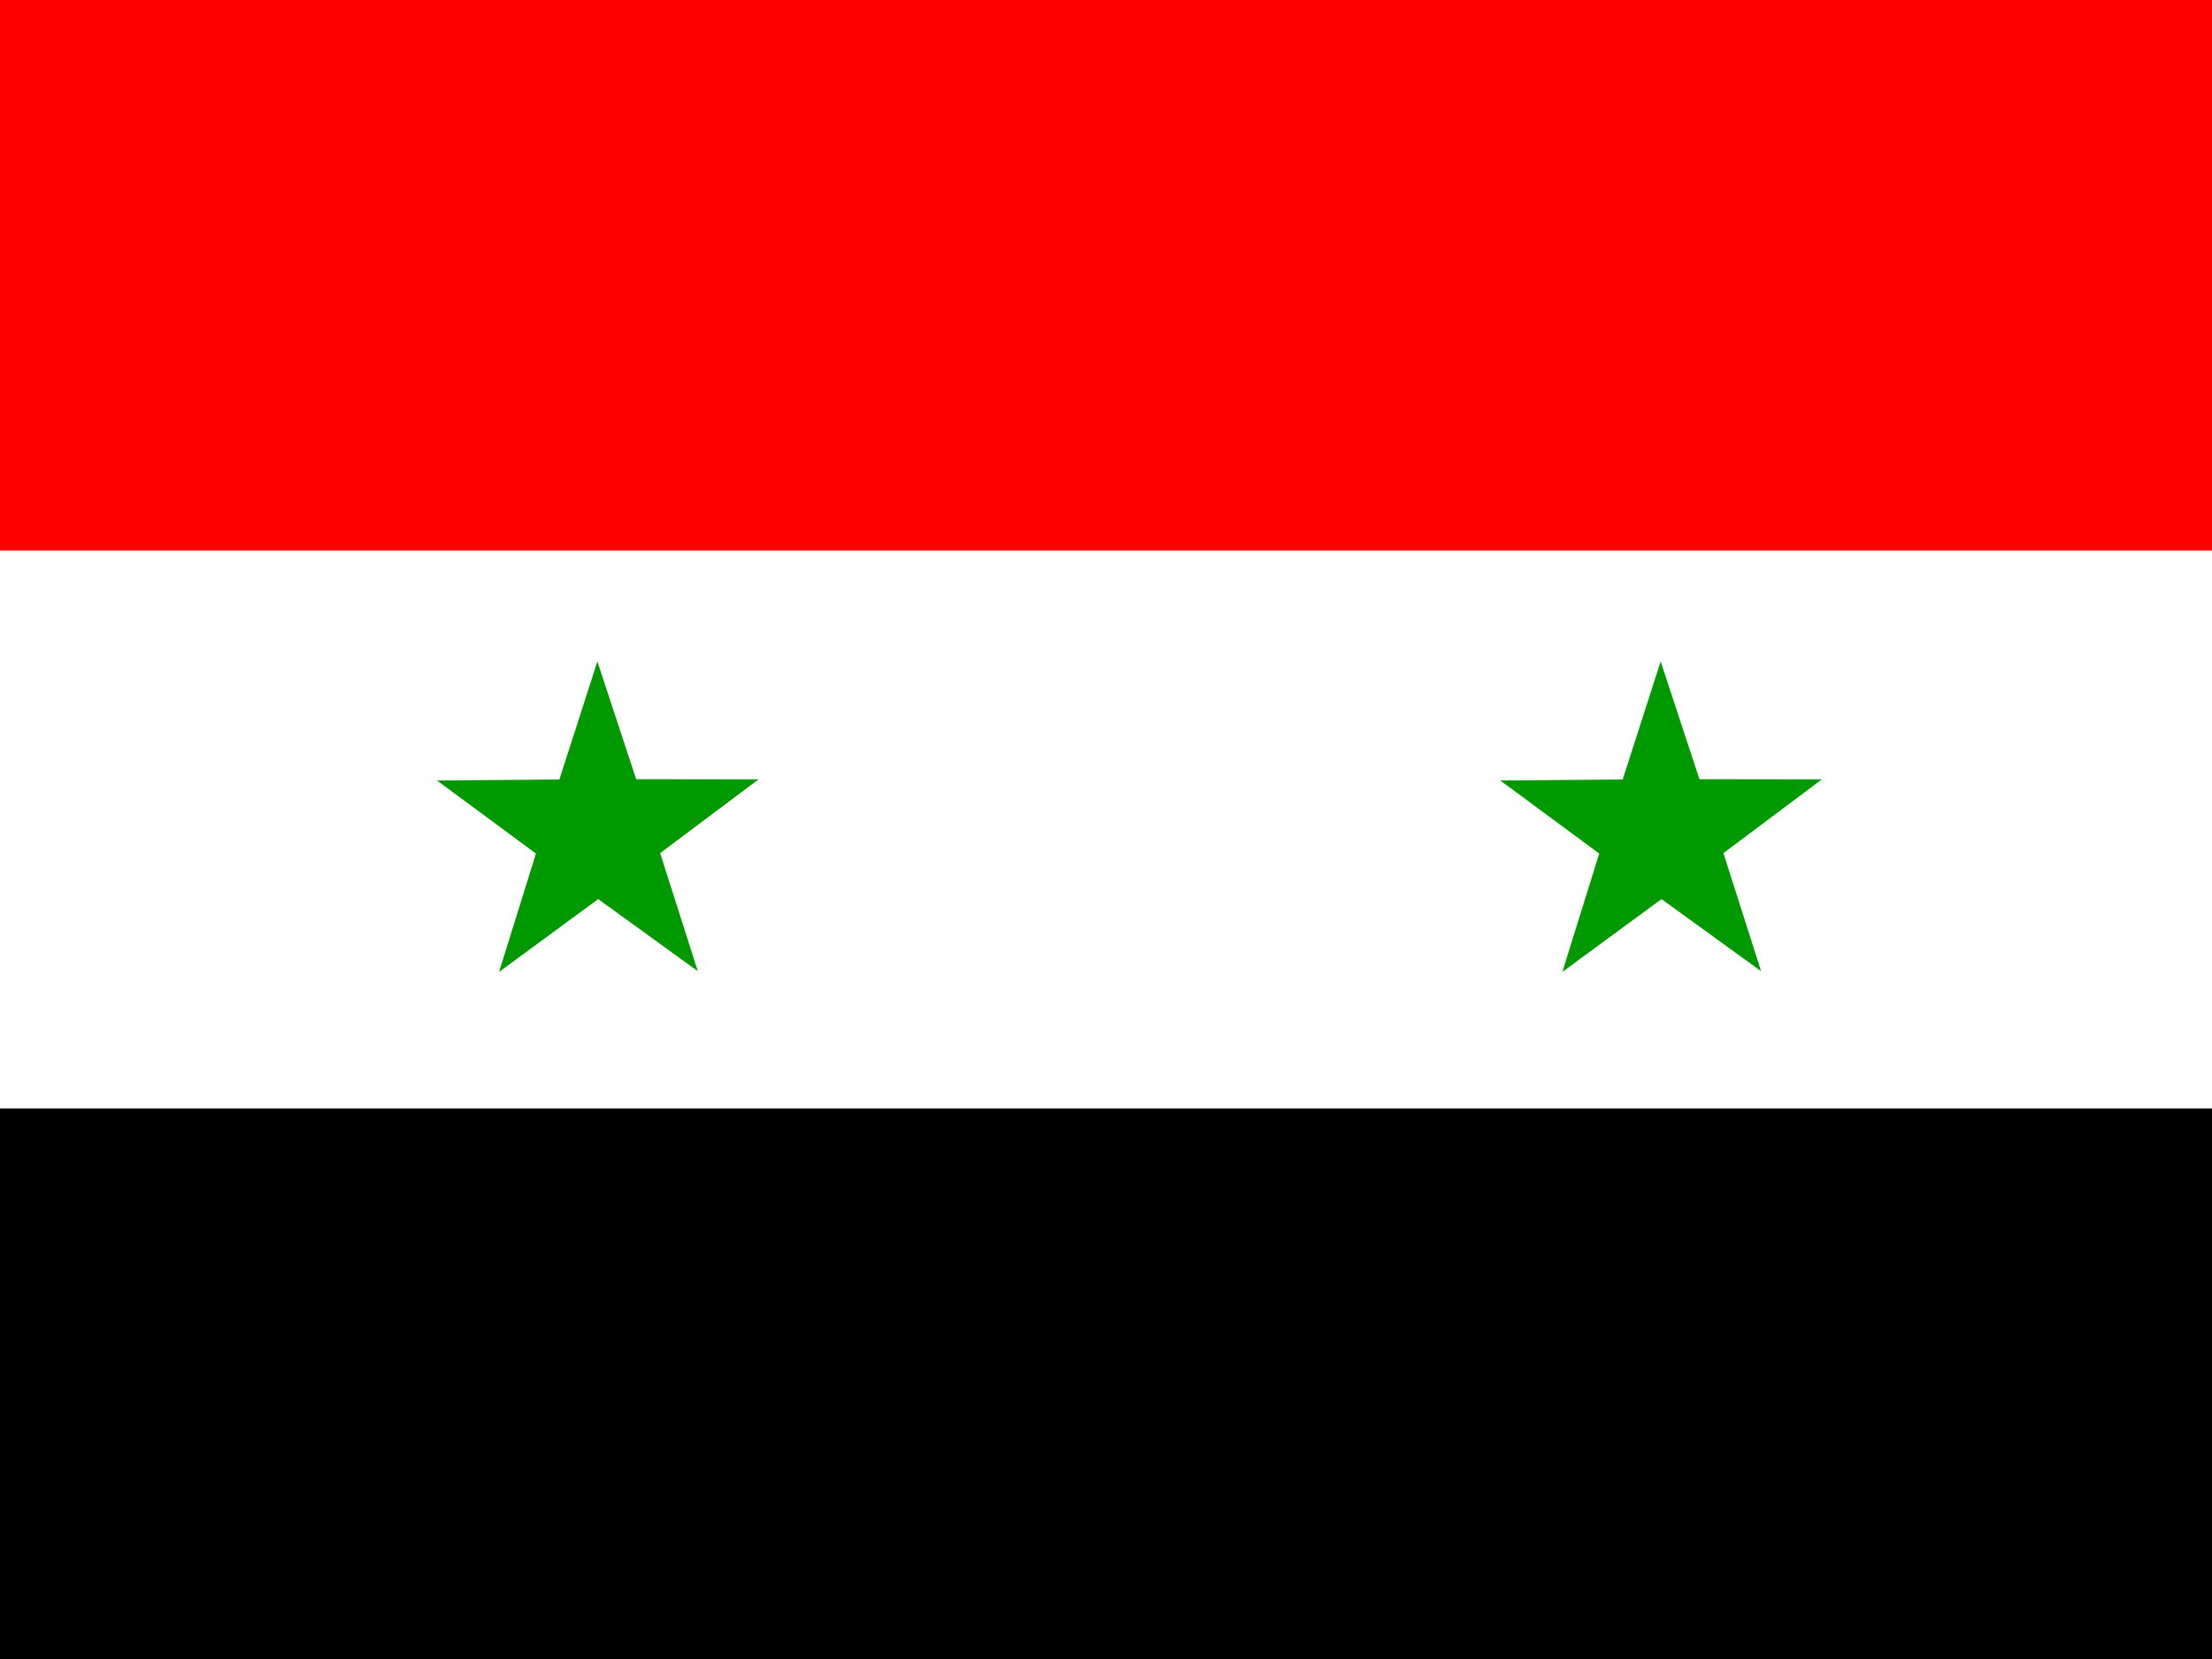
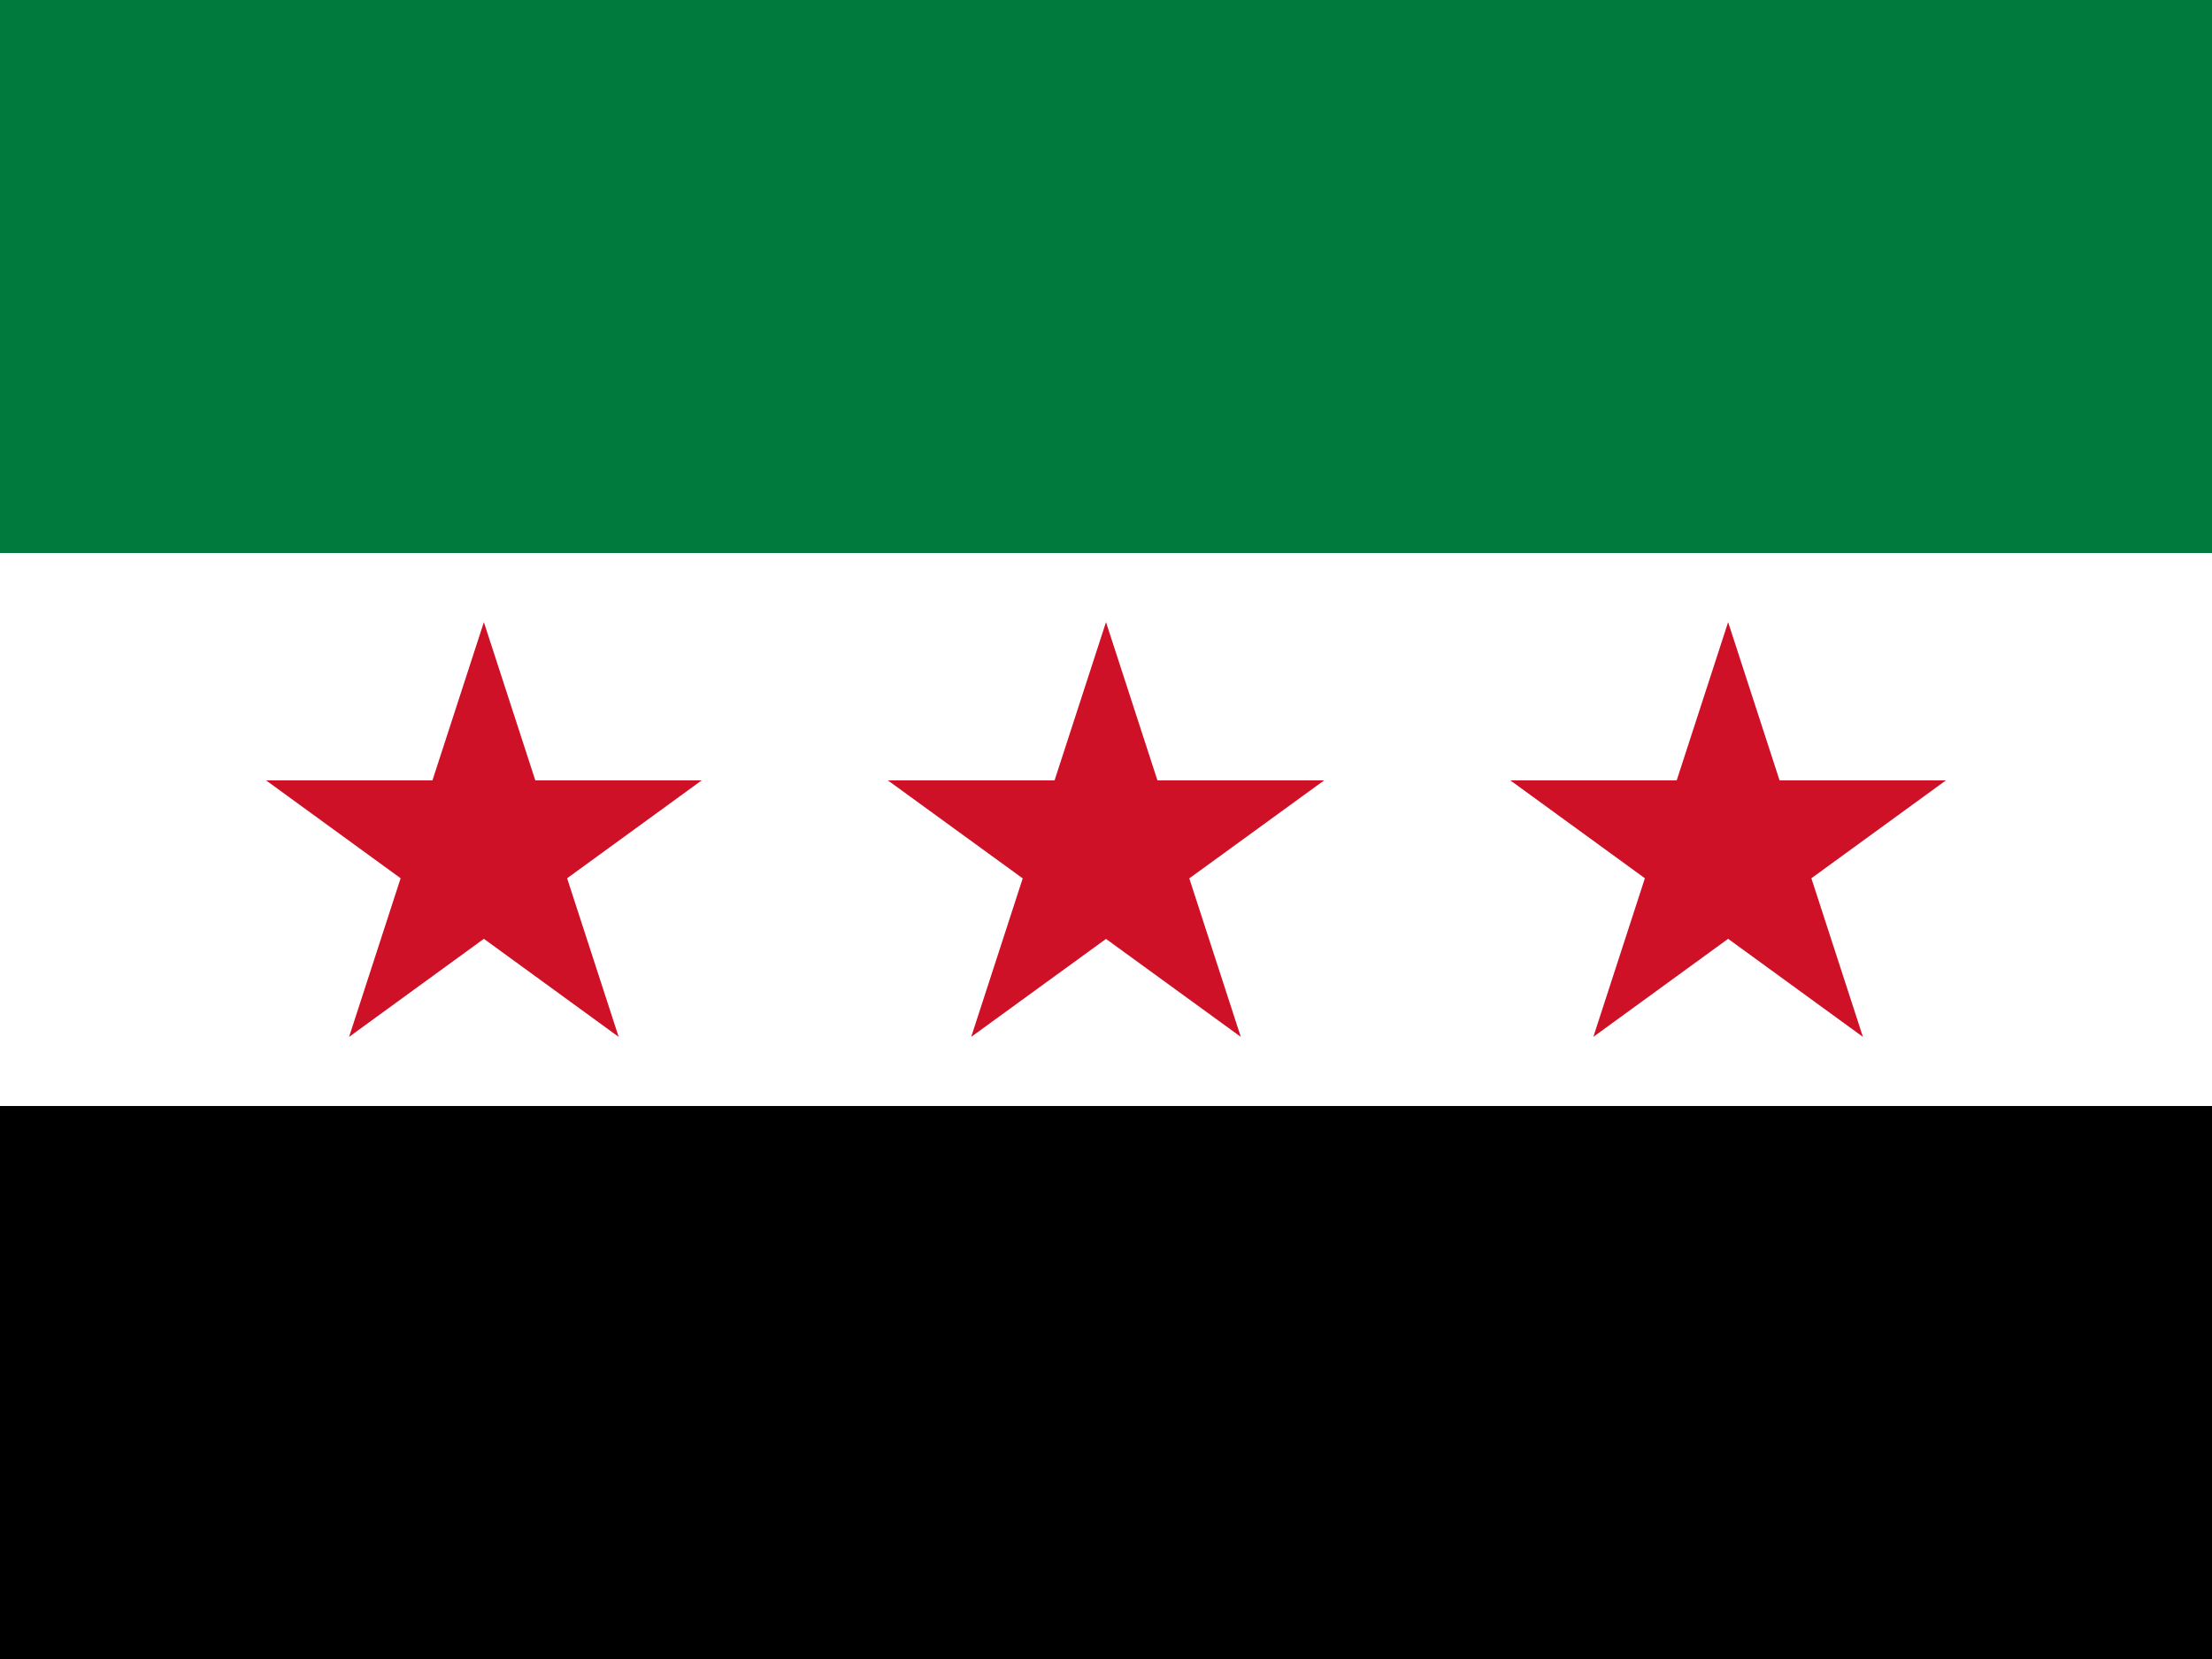
- <svg xmlns="http://www.w3.org/2000/svg" height="480" width="640" version="1">
-   <g fill-rule="evenodd">
-     <rect rx="0" ry="0" height="480" width="640" fill="#fff" />
-     <rect rx="0" ry="0" height="159.3" width="480" y="320.7" fill="#fff" />
-     <path fill="#fff" d="M0 0h480v159.3H0zM201.9 281l-28.822-20.867-28.68 21.072 10.667-34.242-28.628-21.145 35.418-.295 10.985-34.138 11.221 34.06 35.418.045-28.481 21.344L201.9 281zM509.54 281l-28.822-20.867-28.68 21.072 10.667-34.242-28.628-21.145 35.418-.295 10.985-34.138 11.221 34.06 35.418.045-28.481 21.344L509.54 281z" />
-     <rect rx="0" ry="0" height="159.3" width="640" y="320.7" />
-     <path fill="red" d="M0 0h640v159.3H0z" />
-     <path d="M201.9 281l-28.822-20.867-28.68 21.072 10.667-34.242-28.628-21.145 35.418-.295 10.985-34.138 11.221 34.06 35.418.045-28.481 21.344L201.9 281zM509.54 281l-28.822-20.867-28.68 21.072 10.667-34.242-28.628-21.145 35.418-.295 10.985-34.138 11.221 34.06 35.418.045-28.481 21.344L509.54 281z" fill="#090" />
-   </g>
+ <svg xmlns="http://www.w3.org/2000/svg" xml:space="preserve" id="flag-icons-sy" viewBox="0 0 640 480">
+   <path d="M0 0h640v480H0Z" />
+   <path fill="#fff" d="M0 0h640v320H0Z" />
+   <path fill="#007a3d" d="M0 0h640v160H0Z" />
+   <path fill="#ce1126" d="m101 300 39-120 39 120-102-74.2h126M461 300l39-120 39 120-102-74.2h126M281 300l39-120 39 120-102.1-74.2h126.2" />
</svg>
